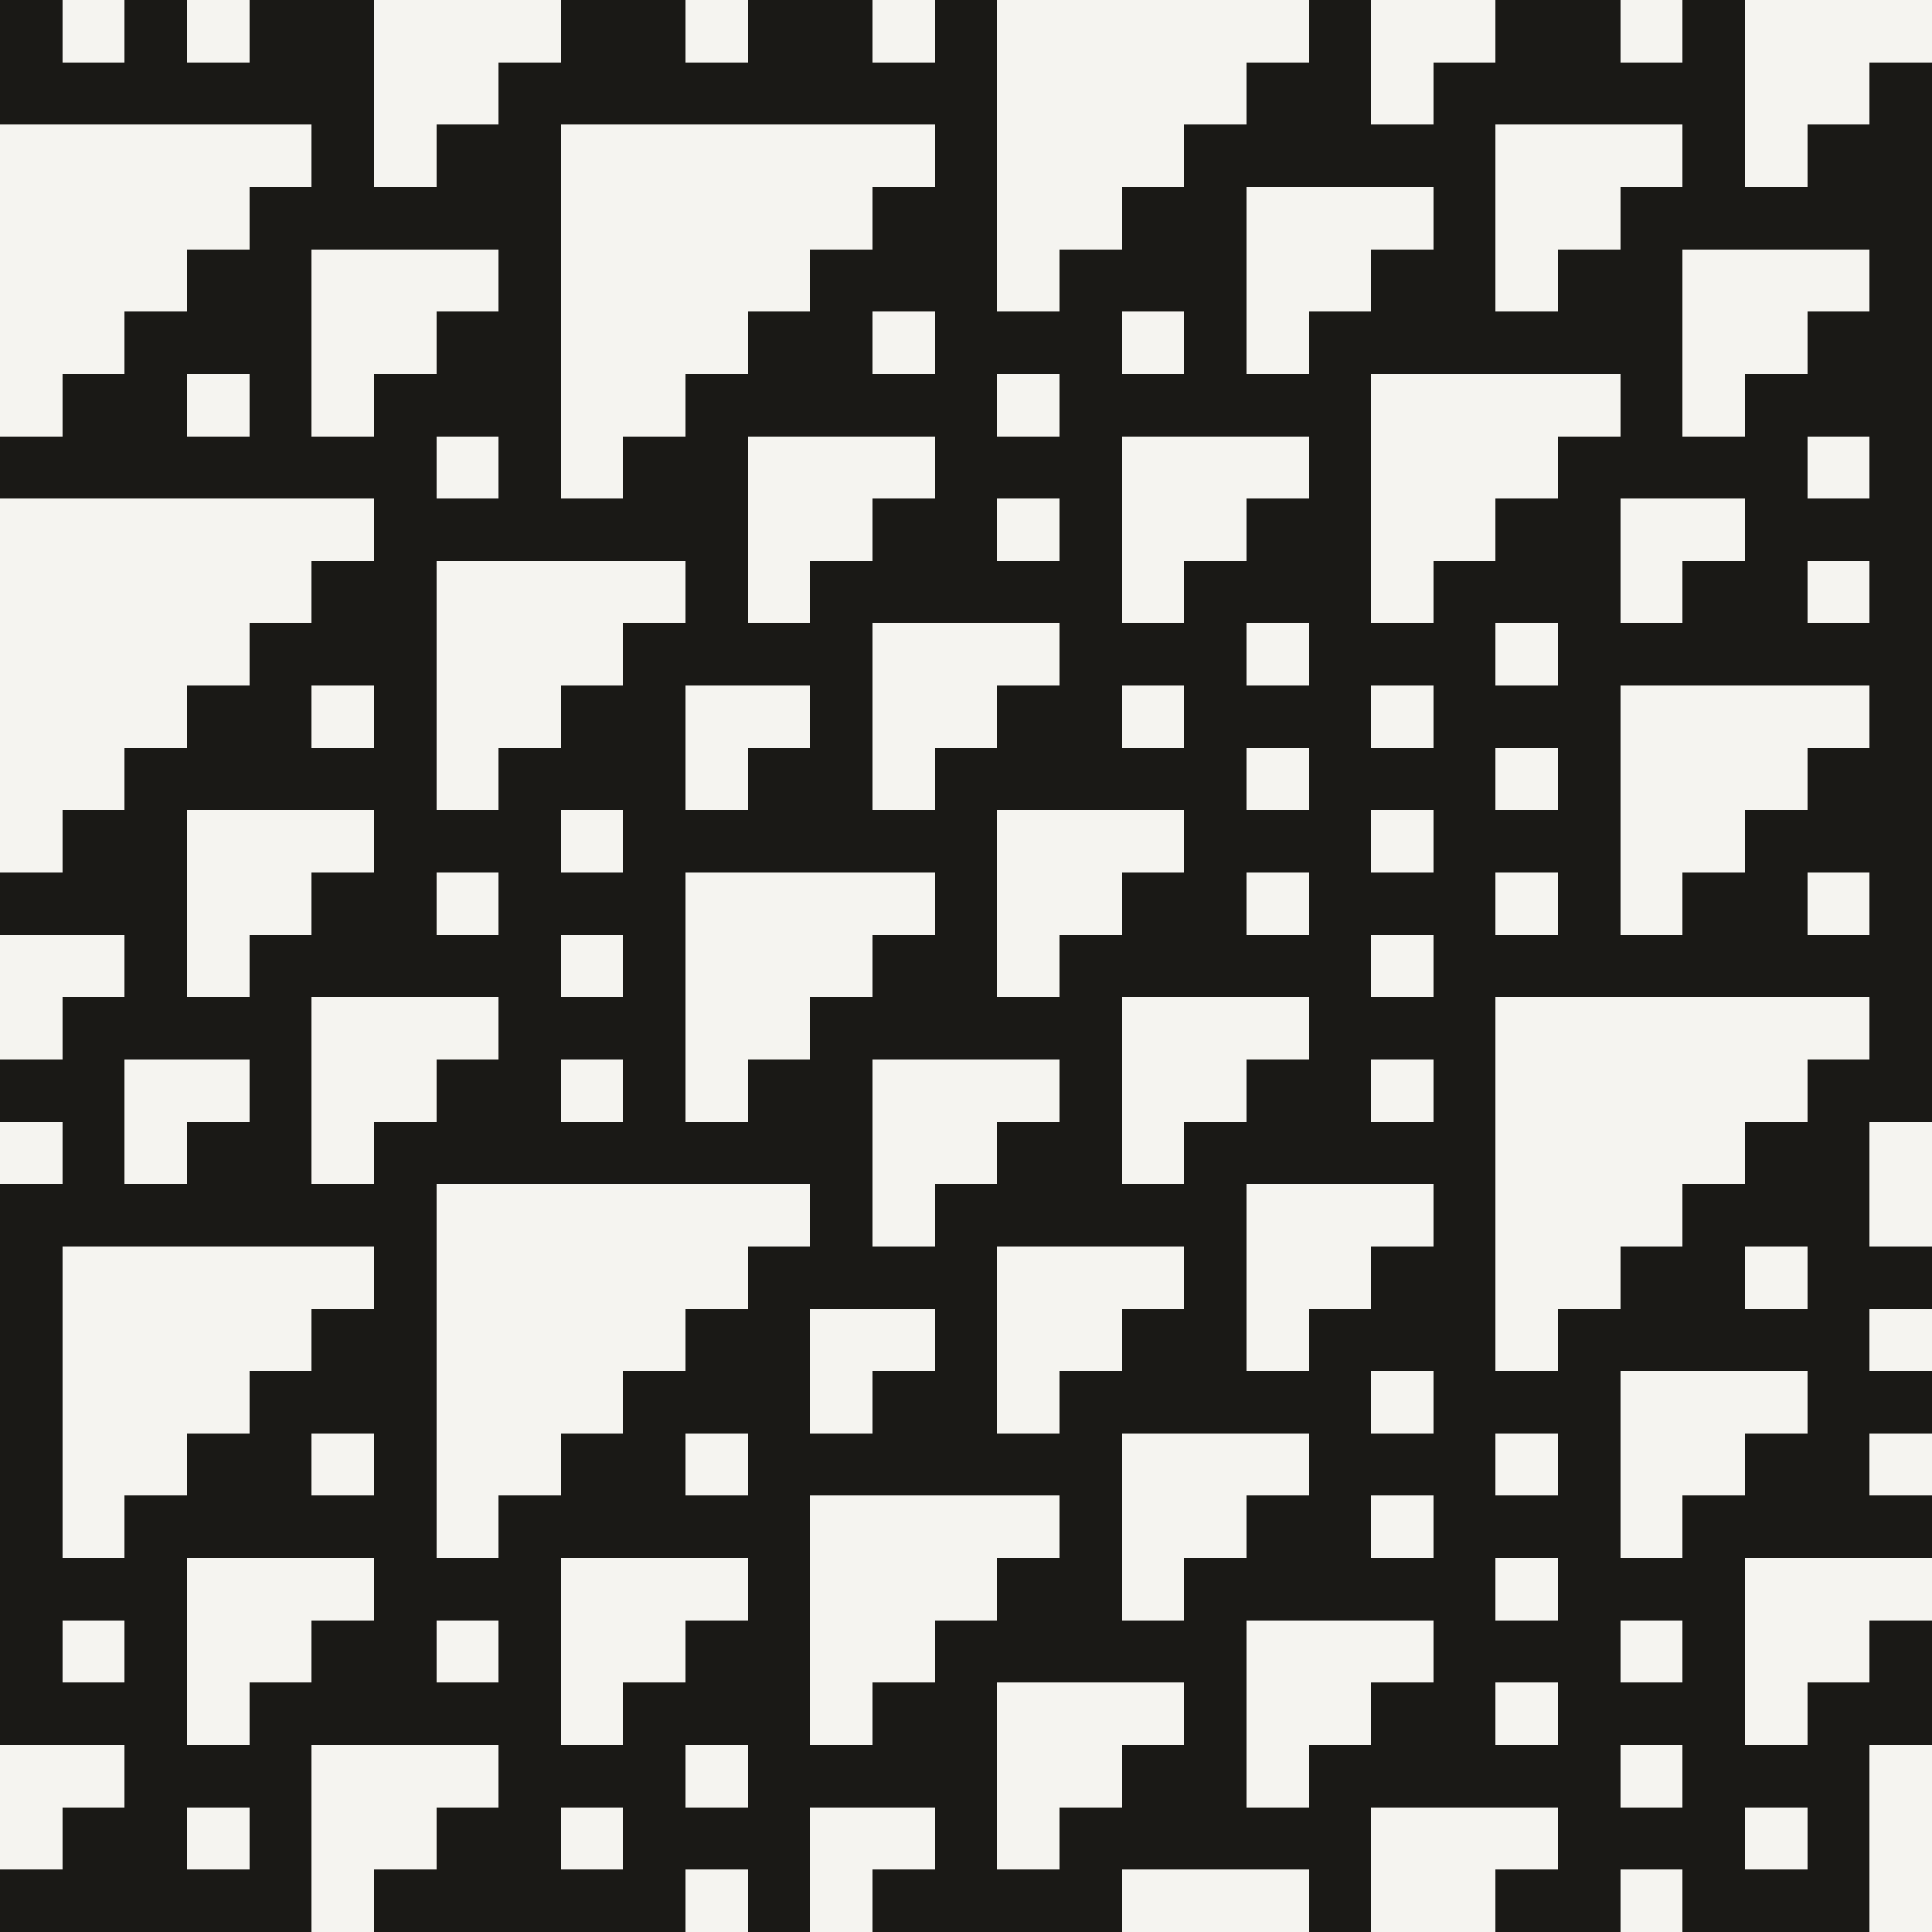
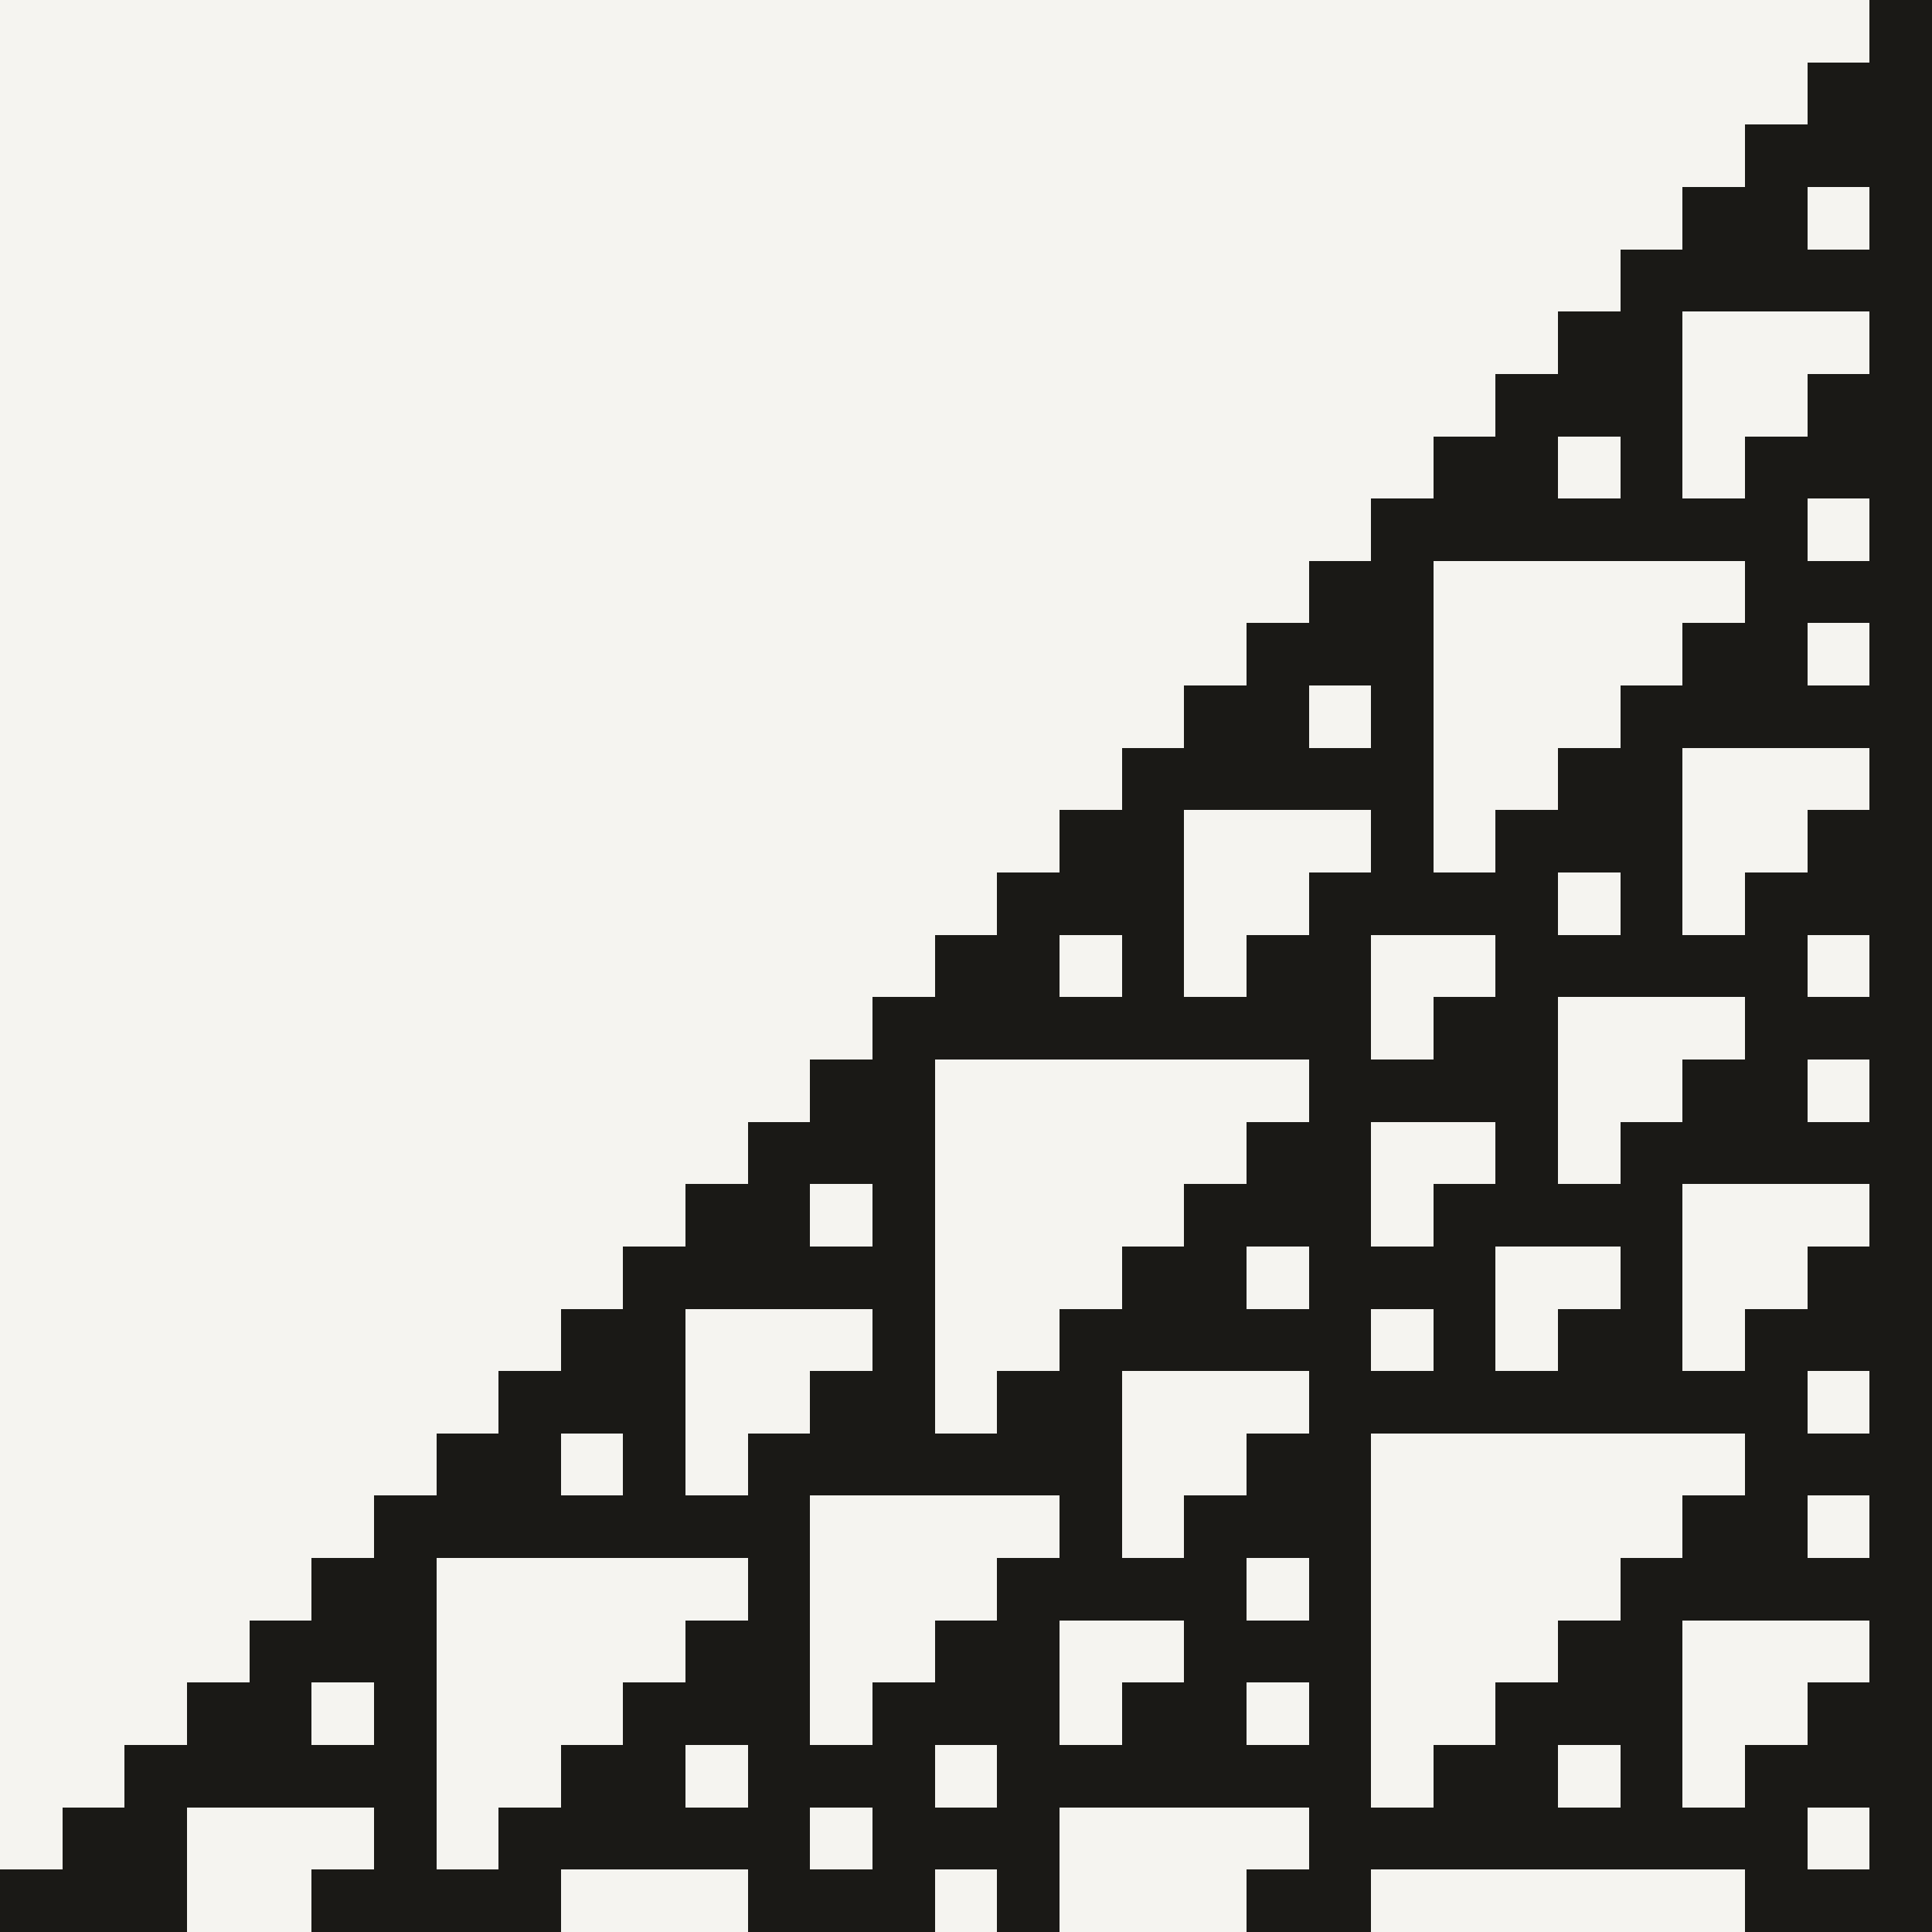
<svg xmlns="http://www.w3.org/2000/svg" viewBox="0 0 100 100" shape-rendering="crispEdges">
  <style>
    .bg   { fill: #f5f4f0; }
    .cell { fill: #1a1916; }
    @media (prefers-color-scheme: dark) {
      .bg   { fill: #111110; }
      .cell { fill: #e8e6e0; }
    }
  </style>
  <rect class="bg" width="100" height="100" />
  <g class="cell">
-     <rect x="0" y="0" width="3.226" height="3.226" />
-     <rect x="6.452" y="0" width="3.226" height="3.226" />
-     <rect x="12.903" y="0" width="3.226" height="3.226" />
-     <rect x="16.129" y="0" width="3.226" height="3.226" />
-     <rect x="29.032" y="0" width="3.226" height="3.226" />
-     <rect x="32.258" y="0" width="3.226" height="3.226" />
-     <rect x="38.71" y="0" width="3.226" height="3.226" />
-     <rect x="41.935" y="0" width="3.226" height="3.226" />
-     <rect x="48.387" y="0" width="3.226" height="3.226" />
-     <rect x="67.742" y="0" width="3.226" height="3.226" />
-     <rect x="77.419" y="0" width="3.226" height="3.226" />
-     <rect x="80.645" y="0" width="3.226" height="3.226" />
-     <rect x="87.097" y="0" width="3.226" height="3.226" />
-     <rect x="0" y="3.226" width="3.226" height="3.226" />
-     <rect x="3.226" y="3.226" width="3.226" height="3.226" />
-     <rect x="6.452" y="3.226" width="3.226" height="3.226" />
-     <rect x="9.677" y="3.226" width="3.226" height="3.226" />
-     <rect x="12.903" y="3.226" width="3.226" height="3.226" />
-     <rect x="16.129" y="3.226" width="3.226" height="3.226" />
-     <rect x="25.806" y="3.226" width="3.226" height="3.226" />
-     <rect x="29.032" y="3.226" width="3.226" height="3.226" />
-     <rect x="32.258" y="3.226" width="3.226" height="3.226" />
-     <rect x="35.484" y="3.226" width="3.226" height="3.226" />
-     <rect x="38.71" y="3.226" width="3.226" height="3.226" />
-     <rect x="41.935" y="3.226" width="3.226" height="3.226" />
-     <rect x="45.161" y="3.226" width="3.226" height="3.226" />
-     <rect x="48.387" y="3.226" width="3.226" height="3.226" />
-     <rect x="64.516" y="3.226" width="3.226" height="3.226" />
-     <rect x="67.742" y="3.226" width="3.226" height="3.226" />
-     <rect x="74.194" y="3.226" width="3.226" height="3.226" />
-     <rect x="77.419" y="3.226" width="3.226" height="3.226" />
-     <rect x="80.645" y="3.226" width="3.226" height="3.226" />
-     <rect x="83.871" y="3.226" width="3.226" height="3.226" />
-     <rect x="87.097" y="3.226" width="3.226" height="3.226" />
+     <rect x="96.774" y="0" width="3.226" height="3.226" />
+     <rect x="93.548" y="3.226" width="3.226" height="3.226" />
    <rect x="96.774" y="3.226" width="3.226" height="3.226" />
-     <rect x="16.129" y="6.452" width="3.226" height="3.226" />
-     <rect x="22.581" y="6.452" width="3.226" height="3.226" />
-     <rect x="25.806" y="6.452" width="3.226" height="3.226" />
-     <rect x="48.387" y="6.452" width="3.226" height="3.226" />
-     <rect x="61.29" y="6.452" width="3.226" height="3.226" />
-     <rect x="64.516" y="6.452" width="3.226" height="3.226" />
-     <rect x="67.742" y="6.452" width="3.226" height="3.226" />
-     <rect x="70.968" y="6.452" width="3.226" height="3.226" />
-     <rect x="74.194" y="6.452" width="3.226" height="3.226" />
-     <rect x="87.097" y="6.452" width="3.226" height="3.226" />
+     <rect x="90.323" y="6.452" width="3.226" height="3.226" />
    <rect x="93.548" y="6.452" width="3.226" height="3.226" />
    <rect x="96.774" y="6.452" width="3.226" height="3.226" />
-     <rect x="12.903" y="9.677" width="3.226" height="3.226" />
-     <rect x="16.129" y="9.677" width="3.226" height="3.226" />
-     <rect x="19.355" y="9.677" width="3.226" height="3.226" />
-     <rect x="22.581" y="9.677" width="3.226" height="3.226" />
-     <rect x="25.806" y="9.677" width="3.226" height="3.226" />
-     <rect x="45.161" y="9.677" width="3.226" height="3.226" />
-     <rect x="48.387" y="9.677" width="3.226" height="3.226" />
-     <rect x="58.065" y="9.677" width="3.226" height="3.226" />
-     <rect x="61.29" y="9.677" width="3.226" height="3.226" />
-     <rect x="74.194" y="9.677" width="3.226" height="3.226" />
-     <rect x="83.871" y="9.677" width="3.226" height="3.226" />
    <rect x="87.097" y="9.677" width="3.226" height="3.226" />
    <rect x="90.323" y="9.677" width="3.226" height="3.226" />
-     <rect x="93.548" y="9.677" width="3.226" height="3.226" />
    <rect x="96.774" y="9.677" width="3.226" height="3.226" />
-     <rect x="9.677" y="12.903" width="3.226" height="3.226" />
-     <rect x="12.903" y="12.903" width="3.226" height="3.226" />
-     <rect x="25.806" y="12.903" width="3.226" height="3.226" />
-     <rect x="41.935" y="12.903" width="3.226" height="3.226" />
-     <rect x="45.161" y="12.903" width="3.226" height="3.226" />
-     <rect x="48.387" y="12.903" width="3.226" height="3.226" />
-     <rect x="54.839" y="12.903" width="3.226" height="3.226" />
-     <rect x="58.065" y="12.903" width="3.226" height="3.226" />
-     <rect x="61.29" y="12.903" width="3.226" height="3.226" />
-     <rect x="70.968" y="12.903" width="3.226" height="3.226" />
-     <rect x="74.194" y="12.903" width="3.226" height="3.226" />
-     <rect x="80.645" y="12.903" width="3.226" height="3.226" />
    <rect x="83.871" y="12.903" width="3.226" height="3.226" />
+     <rect x="87.097" y="12.903" width="3.226" height="3.226" />
+     <rect x="90.323" y="12.903" width="3.226" height="3.226" />
+     <rect x="93.548" y="12.903" width="3.226" height="3.226" />
    <rect x="96.774" y="12.903" width="3.226" height="3.226" />
-     <rect x="6.452" y="16.129" width="3.226" height="3.226" />
-     <rect x="9.677" y="16.129" width="3.226" height="3.226" />
-     <rect x="12.903" y="16.129" width="3.226" height="3.226" />
-     <rect x="22.581" y="16.129" width="3.226" height="3.226" />
-     <rect x="25.806" y="16.129" width="3.226" height="3.226" />
-     <rect x="38.71" y="16.129" width="3.226" height="3.226" />
-     <rect x="41.935" y="16.129" width="3.226" height="3.226" />
-     <rect x="48.387" y="16.129" width="3.226" height="3.226" />
-     <rect x="51.613" y="16.129" width="3.226" height="3.226" />
-     <rect x="54.839" y="16.129" width="3.226" height="3.226" />
-     <rect x="61.29" y="16.129" width="3.226" height="3.226" />
-     <rect x="67.742" y="16.129" width="3.226" height="3.226" />
-     <rect x="70.968" y="16.129" width="3.226" height="3.226" />
-     <rect x="74.194" y="16.129" width="3.226" height="3.226" />
-     <rect x="77.419" y="16.129" width="3.226" height="3.226" />
    <rect x="80.645" y="16.129" width="3.226" height="3.226" />
    <rect x="83.871" y="16.129" width="3.226" height="3.226" />
-     <rect x="93.548" y="16.129" width="3.226" height="3.226" />
    <rect x="96.774" y="16.129" width="3.226" height="3.226" />
-     <rect x="3.226" y="19.355" width="3.226" height="3.226" />
-     <rect x="6.452" y="19.355" width="3.226" height="3.226" />
-     <rect x="12.903" y="19.355" width="3.226" height="3.226" />
-     <rect x="19.355" y="19.355" width="3.226" height="3.226" />
-     <rect x="22.581" y="19.355" width="3.226" height="3.226" />
-     <rect x="25.806" y="19.355" width="3.226" height="3.226" />
-     <rect x="35.484" y="19.355" width="3.226" height="3.226" />
-     <rect x="38.71" y="19.355" width="3.226" height="3.226" />
-     <rect x="41.935" y="19.355" width="3.226" height="3.226" />
-     <rect x="45.161" y="19.355" width="3.226" height="3.226" />
-     <rect x="48.387" y="19.355" width="3.226" height="3.226" />
-     <rect x="54.839" y="19.355" width="3.226" height="3.226" />
-     <rect x="58.065" y="19.355" width="3.226" height="3.226" />
-     <rect x="61.29" y="19.355" width="3.226" height="3.226" />
-     <rect x="64.516" y="19.355" width="3.226" height="3.226" />
-     <rect x="67.742" y="19.355" width="3.226" height="3.226" />
+     <rect x="77.419" y="19.355" width="3.226" height="3.226" />
+     <rect x="80.645" y="19.355" width="3.226" height="3.226" />
    <rect x="83.871" y="19.355" width="3.226" height="3.226" />
-     <rect x="90.323" y="19.355" width="3.226" height="3.226" />
    <rect x="93.548" y="19.355" width="3.226" height="3.226" />
    <rect x="96.774" y="19.355" width="3.226" height="3.226" />
-     <rect x="0" y="22.581" width="3.226" height="3.226" />
-     <rect x="3.226" y="22.581" width="3.226" height="3.226" />
-     <rect x="6.452" y="22.581" width="3.226" height="3.226" />
-     <rect x="9.677" y="22.581" width="3.226" height="3.226" />
-     <rect x="12.903" y="22.581" width="3.226" height="3.226" />
-     <rect x="16.129" y="22.581" width="3.226" height="3.226" />
-     <rect x="19.355" y="22.581" width="3.226" height="3.226" />
-     <rect x="25.806" y="22.581" width="3.226" height="3.226" />
-     <rect x="32.258" y="22.581" width="3.226" height="3.226" />
-     <rect x="35.484" y="22.581" width="3.226" height="3.226" />
-     <rect x="48.387" y="22.581" width="3.226" height="3.226" />
-     <rect x="51.613" y="22.581" width="3.226" height="3.226" />
-     <rect x="54.839" y="22.581" width="3.226" height="3.226" />
-     <rect x="67.742" y="22.581" width="3.226" height="3.226" />
-     <rect x="80.645" y="22.581" width="3.226" height="3.226" />
+     <rect x="74.194" y="22.581" width="3.226" height="3.226" />
+     <rect x="77.419" y="22.581" width="3.226" height="3.226" />
    <rect x="83.871" y="22.581" width="3.226" height="3.226" />
-     <rect x="87.097" y="22.581" width="3.226" height="3.226" />
    <rect x="90.323" y="22.581" width="3.226" height="3.226" />
+     <rect x="93.548" y="22.581" width="3.226" height="3.226" />
    <rect x="96.774" y="22.581" width="3.226" height="3.226" />
-     <rect x="19.355" y="25.806" width="3.226" height="3.226" />
-     <rect x="22.581" y="25.806" width="3.226" height="3.226" />
-     <rect x="25.806" y="25.806" width="3.226" height="3.226" />
-     <rect x="29.032" y="25.806" width="3.226" height="3.226" />
-     <rect x="32.258" y="25.806" width="3.226" height="3.226" />
-     <rect x="35.484" y="25.806" width="3.226" height="3.226" />
-     <rect x="45.161" y="25.806" width="3.226" height="3.226" />
-     <rect x="48.387" y="25.806" width="3.226" height="3.226" />
-     <rect x="54.839" y="25.806" width="3.226" height="3.226" />
-     <rect x="64.516" y="25.806" width="3.226" height="3.226" />
-     <rect x="67.742" y="25.806" width="3.226" height="3.226" />
+     <rect x="70.968" y="25.806" width="3.226" height="3.226" />
+     <rect x="74.194" y="25.806" width="3.226" height="3.226" />
    <rect x="77.419" y="25.806" width="3.226" height="3.226" />
    <rect x="80.645" y="25.806" width="3.226" height="3.226" />
+     <rect x="83.871" y="25.806" width="3.226" height="3.226" />
+     <rect x="87.097" y="25.806" width="3.226" height="3.226" />
    <rect x="90.323" y="25.806" width="3.226" height="3.226" />
-     <rect x="93.548" y="25.806" width="3.226" height="3.226" />
    <rect x="96.774" y="25.806" width="3.226" height="3.226" />
-     <rect x="16.129" y="29.032" width="3.226" height="3.226" />
-     <rect x="19.355" y="29.032" width="3.226" height="3.226" />
-     <rect x="35.484" y="29.032" width="3.226" height="3.226" />
-     <rect x="41.935" y="29.032" width="3.226" height="3.226" />
-     <rect x="45.161" y="29.032" width="3.226" height="3.226" />
-     <rect x="48.387" y="29.032" width="3.226" height="3.226" />
-     <rect x="51.613" y="29.032" width="3.226" height="3.226" />
-     <rect x="54.839" y="29.032" width="3.226" height="3.226" />
-     <rect x="61.29" y="29.032" width="3.226" height="3.226" />
-     <rect x="64.516" y="29.032" width="3.226" height="3.226" />
    <rect x="67.742" y="29.032" width="3.226" height="3.226" />
-     <rect x="74.194" y="29.032" width="3.226" height="3.226" />
-     <rect x="77.419" y="29.032" width="3.226" height="3.226" />
-     <rect x="80.645" y="29.032" width="3.226" height="3.226" />
-     <rect x="87.097" y="29.032" width="3.226" height="3.226" />
+     <rect x="70.968" y="29.032" width="3.226" height="3.226" />
    <rect x="90.323" y="29.032" width="3.226" height="3.226" />
+     <rect x="93.548" y="29.032" width="3.226" height="3.226" />
    <rect x="96.774" y="29.032" width="3.226" height="3.226" />
-     <rect x="12.903" y="32.258" width="3.226" height="3.226" />
-     <rect x="16.129" y="32.258" width="3.226" height="3.226" />
-     <rect x="19.355" y="32.258" width="3.226" height="3.226" />
-     <rect x="32.258" y="32.258" width="3.226" height="3.226" />
-     <rect x="35.484" y="32.258" width="3.226" height="3.226" />
-     <rect x="38.71" y="32.258" width="3.226" height="3.226" />
-     <rect x="41.935" y="32.258" width="3.226" height="3.226" />
-     <rect x="54.839" y="32.258" width="3.226" height="3.226" />
-     <rect x="58.065" y="32.258" width="3.226" height="3.226" />
-     <rect x="61.29" y="32.258" width="3.226" height="3.226" />
+     <rect x="64.516" y="32.258" width="3.226" height="3.226" />
    <rect x="67.742" y="32.258" width="3.226" height="3.226" />
    <rect x="70.968" y="32.258" width="3.226" height="3.226" />
-     <rect x="74.194" y="32.258" width="3.226" height="3.226" />
-     <rect x="80.645" y="32.258" width="3.226" height="3.226" />
-     <rect x="83.871" y="32.258" width="3.226" height="3.226" />
    <rect x="87.097" y="32.258" width="3.226" height="3.226" />
    <rect x="90.323" y="32.258" width="3.226" height="3.226" />
-     <rect x="93.548" y="32.258" width="3.226" height="3.226" />
    <rect x="96.774" y="32.258" width="3.226" height="3.226" />
-     <rect x="9.677" y="35.484" width="3.226" height="3.226" />
-     <rect x="12.903" y="35.484" width="3.226" height="3.226" />
-     <rect x="19.355" y="35.484" width="3.226" height="3.226" />
-     <rect x="29.032" y="35.484" width="3.226" height="3.226" />
-     <rect x="32.258" y="35.484" width="3.226" height="3.226" />
-     <rect x="41.935" y="35.484" width="3.226" height="3.226" />
-     <rect x="51.613" y="35.484" width="3.226" height="3.226" />
-     <rect x="54.839" y="35.484" width="3.226" height="3.226" />
    <rect x="61.29" y="35.484" width="3.226" height="3.226" />
    <rect x="64.516" y="35.484" width="3.226" height="3.226" />
-     <rect x="67.742" y="35.484" width="3.226" height="3.226" />
-     <rect x="74.194" y="35.484" width="3.226" height="3.226" />
-     <rect x="77.419" y="35.484" width="3.226" height="3.226" />
-     <rect x="80.645" y="35.484" width="3.226" height="3.226" />
+     <rect x="70.968" y="35.484" width="3.226" height="3.226" />
+     <rect x="83.871" y="35.484" width="3.226" height="3.226" />
+     <rect x="87.097" y="35.484" width="3.226" height="3.226" />
+     <rect x="90.323" y="35.484" width="3.226" height="3.226" />
+     <rect x="93.548" y="35.484" width="3.226" height="3.226" />
    <rect x="96.774" y="35.484" width="3.226" height="3.226" />
-     <rect x="6.452" y="38.71" width="3.226" height="3.226" />
-     <rect x="9.677" y="38.71" width="3.226" height="3.226" />
-     <rect x="12.903" y="38.71" width="3.226" height="3.226" />
-     <rect x="16.129" y="38.71" width="3.226" height="3.226" />
-     <rect x="19.355" y="38.71" width="3.226" height="3.226" />
-     <rect x="25.806" y="38.71" width="3.226" height="3.226" />
-     <rect x="29.032" y="38.71" width="3.226" height="3.226" />
-     <rect x="32.258" y="38.71" width="3.226" height="3.226" />
-     <rect x="38.71" y="38.71" width="3.226" height="3.226" />
-     <rect x="41.935" y="38.71" width="3.226" height="3.226" />
-     <rect x="48.387" y="38.71" width="3.226" height="3.226" />
-     <rect x="51.613" y="38.71" width="3.226" height="3.226" />
-     <rect x="54.839" y="38.71" width="3.226" height="3.226" />
    <rect x="58.065" y="38.71" width="3.226" height="3.226" />
    <rect x="61.29" y="38.71" width="3.226" height="3.226" />
+     <rect x="64.516" y="38.71" width="3.226" height="3.226" />
    <rect x="67.742" y="38.71" width="3.226" height="3.226" />
    <rect x="70.968" y="38.71" width="3.226" height="3.226" />
-     <rect x="74.194" y="38.71" width="3.226" height="3.226" />
    <rect x="80.645" y="38.71" width="3.226" height="3.226" />
-     <rect x="93.548" y="38.71" width="3.226" height="3.226" />
+     <rect x="83.871" y="38.71" width="3.226" height="3.226" />
    <rect x="96.774" y="38.71" width="3.226" height="3.226" />
-     <rect x="3.226" y="41.935" width="3.226" height="3.226" />
-     <rect x="6.452" y="41.935" width="3.226" height="3.226" />
-     <rect x="19.355" y="41.935" width="3.226" height="3.226" />
-     <rect x="22.581" y="41.935" width="3.226" height="3.226" />
-     <rect x="25.806" y="41.935" width="3.226" height="3.226" />
-     <rect x="32.258" y="41.935" width="3.226" height="3.226" />
-     <rect x="35.484" y="41.935" width="3.226" height="3.226" />
-     <rect x="38.71" y="41.935" width="3.226" height="3.226" />
-     <rect x="41.935" y="41.935" width="3.226" height="3.226" />
-     <rect x="45.161" y="41.935" width="3.226" height="3.226" />
-     <rect x="48.387" y="41.935" width="3.226" height="3.226" />
-     <rect x="61.29" y="41.935" width="3.226" height="3.226" />
-     <rect x="64.516" y="41.935" width="3.226" height="3.226" />
-     <rect x="67.742" y="41.935" width="3.226" height="3.226" />
-     <rect x="74.194" y="41.935" width="3.226" height="3.226" />
+     <rect x="54.839" y="41.935" width="3.226" height="3.226" />
+     <rect x="58.065" y="41.935" width="3.226" height="3.226" />
+     <rect x="70.968" y="41.935" width="3.226" height="3.226" />
    <rect x="77.419" y="41.935" width="3.226" height="3.226" />
    <rect x="80.645" y="41.935" width="3.226" height="3.226" />
-     <rect x="90.323" y="41.935" width="3.226" height="3.226" />
+     <rect x="83.871" y="41.935" width="3.226" height="3.226" />
    <rect x="93.548" y="41.935" width="3.226" height="3.226" />
    <rect x="96.774" y="41.935" width="3.226" height="3.226" />
-     <rect x="0" y="45.161" width="3.226" height="3.226" />
-     <rect x="3.226" y="45.161" width="3.226" height="3.226" />
-     <rect x="6.452" y="45.161" width="3.226" height="3.226" />
-     <rect x="16.129" y="45.161" width="3.226" height="3.226" />
-     <rect x="19.355" y="45.161" width="3.226" height="3.226" />
-     <rect x="25.806" y="45.161" width="3.226" height="3.226" />
-     <rect x="29.032" y="45.161" width="3.226" height="3.226" />
-     <rect x="32.258" y="45.161" width="3.226" height="3.226" />
-     <rect x="48.387" y="45.161" width="3.226" height="3.226" />
+     <rect x="51.613" y="45.161" width="3.226" height="3.226" />
+     <rect x="54.839" y="45.161" width="3.226" height="3.226" />
    <rect x="58.065" y="45.161" width="3.226" height="3.226" />
-     <rect x="61.29" y="45.161" width="3.226" height="3.226" />
    <rect x="67.742" y="45.161" width="3.226" height="3.226" />
    <rect x="70.968" y="45.161" width="3.226" height="3.226" />
    <rect x="74.194" y="45.161" width="3.226" height="3.226" />
-     <rect x="80.645" y="45.161" width="3.226" height="3.226" />
-     <rect x="87.097" y="45.161" width="3.226" height="3.226" />
+     <rect x="77.419" y="45.161" width="3.226" height="3.226" />
+     <rect x="83.871" y="45.161" width="3.226" height="3.226" />
    <rect x="90.323" y="45.161" width="3.226" height="3.226" />
+     <rect x="93.548" y="45.161" width="3.226" height="3.226" />
    <rect x="96.774" y="45.161" width="3.226" height="3.226" />
-     <rect x="6.452" y="48.387" width="3.226" height="3.226" />
-     <rect x="12.903" y="48.387" width="3.226" height="3.226" />
-     <rect x="16.129" y="48.387" width="3.226" height="3.226" />
-     <rect x="19.355" y="48.387" width="3.226" height="3.226" />
-     <rect x="22.581" y="48.387" width="3.226" height="3.226" />
-     <rect x="25.806" y="48.387" width="3.226" height="3.226" />
-     <rect x="32.258" y="48.387" width="3.226" height="3.226" />
-     <rect x="45.161" y="48.387" width="3.226" height="3.226" />
    <rect x="48.387" y="48.387" width="3.226" height="3.226" />
-     <rect x="54.839" y="48.387" width="3.226" height="3.226" />
+     <rect x="51.613" y="48.387" width="3.226" height="3.226" />
    <rect x="58.065" y="48.387" width="3.226" height="3.226" />
-     <rect x="61.29" y="48.387" width="3.226" height="3.226" />
    <rect x="64.516" y="48.387" width="3.226" height="3.226" />
    <rect x="67.742" y="48.387" width="3.226" height="3.226" />
-     <rect x="74.194" y="48.387" width="3.226" height="3.226" />
    <rect x="77.419" y="48.387" width="3.226" height="3.226" />
    <rect x="80.645" y="48.387" width="3.226" height="3.226" />
    <rect x="83.871" y="48.387" width="3.226" height="3.226" />
    <rect x="87.097" y="48.387" width="3.226" height="3.226" />
    <rect x="90.323" y="48.387" width="3.226" height="3.226" />
-     <rect x="93.548" y="48.387" width="3.226" height="3.226" />
    <rect x="96.774" y="48.387" width="3.226" height="3.226" />
-     <rect x="3.226" y="51.613" width="3.226" height="3.226" />
-     <rect x="6.452" y="51.613" width="3.226" height="3.226" />
-     <rect x="9.677" y="51.613" width="3.226" height="3.226" />
-     <rect x="12.903" y="51.613" width="3.226" height="3.226" />
-     <rect x="25.806" y="51.613" width="3.226" height="3.226" />
-     <rect x="29.032" y="51.613" width="3.226" height="3.226" />
-     <rect x="32.258" y="51.613" width="3.226" height="3.226" />
-     <rect x="41.935" y="51.613" width="3.226" height="3.226" />
    <rect x="45.161" y="51.613" width="3.226" height="3.226" />
    <rect x="48.387" y="51.613" width="3.226" height="3.226" />
    <rect x="51.613" y="51.613" width="3.226" height="3.226" />
    <rect x="54.839" y="51.613" width="3.226" height="3.226" />
+     <rect x="58.065" y="51.613" width="3.226" height="3.226" />
+     <rect x="61.29" y="51.613" width="3.226" height="3.226" />
+     <rect x="64.516" y="51.613" width="3.226" height="3.226" />
    <rect x="67.742" y="51.613" width="3.226" height="3.226" />
-     <rect x="70.968" y="51.613" width="3.226" height="3.226" />
    <rect x="74.194" y="51.613" width="3.226" height="3.226" />
+     <rect x="77.419" y="51.613" width="3.226" height="3.226" />
+     <rect x="90.323" y="51.613" width="3.226" height="3.226" />
+     <rect x="93.548" y="51.613" width="3.226" height="3.226" />
    <rect x="96.774" y="51.613" width="3.226" height="3.226" />
-     <rect x="0" y="54.839" width="3.226" height="3.226" />
-     <rect x="3.226" y="54.839" width="3.226" height="3.226" />
-     <rect x="12.903" y="54.839" width="3.226" height="3.226" />
-     <rect x="22.581" y="54.839" width="3.226" height="3.226" />
-     <rect x="25.806" y="54.839" width="3.226" height="3.226" />
-     <rect x="32.258" y="54.839" width="3.226" height="3.226" />
-     <rect x="38.71" y="54.839" width="3.226" height="3.226" />
    <rect x="41.935" y="54.839" width="3.226" height="3.226" />
-     <rect x="54.839" y="54.839" width="3.226" height="3.226" />
-     <rect x="64.516" y="54.839" width="3.226" height="3.226" />
+     <rect x="45.161" y="54.839" width="3.226" height="3.226" />
    <rect x="67.742" y="54.839" width="3.226" height="3.226" />
+     <rect x="70.968" y="54.839" width="3.226" height="3.226" />
    <rect x="74.194" y="54.839" width="3.226" height="3.226" />
-     <rect x="93.548" y="54.839" width="3.226" height="3.226" />
+     <rect x="77.419" y="54.839" width="3.226" height="3.226" />
+     <rect x="87.097" y="54.839" width="3.226" height="3.226" />
+     <rect x="90.323" y="54.839" width="3.226" height="3.226" />
    <rect x="96.774" y="54.839" width="3.226" height="3.226" />
-     <rect x="3.226" y="58.065" width="3.226" height="3.226" />
-     <rect x="9.677" y="58.065" width="3.226" height="3.226" />
-     <rect x="12.903" y="58.065" width="3.226" height="3.226" />
-     <rect x="19.355" y="58.065" width="3.226" height="3.226" />
-     <rect x="22.581" y="58.065" width="3.226" height="3.226" />
-     <rect x="25.806" y="58.065" width="3.226" height="3.226" />
-     <rect x="29.032" y="58.065" width="3.226" height="3.226" />
-     <rect x="32.258" y="58.065" width="3.226" height="3.226" />
-     <rect x="35.484" y="58.065" width="3.226" height="3.226" />
    <rect x="38.71" y="58.065" width="3.226" height="3.226" />
    <rect x="41.935" y="58.065" width="3.226" height="3.226" />
-     <rect x="51.613" y="58.065" width="3.226" height="3.226" />
-     <rect x="54.839" y="58.065" width="3.226" height="3.226" />
-     <rect x="61.29" y="58.065" width="3.226" height="3.226" />
+     <rect x="45.161" y="58.065" width="3.226" height="3.226" />
    <rect x="64.516" y="58.065" width="3.226" height="3.226" />
    <rect x="67.742" y="58.065" width="3.226" height="3.226" />
-     <rect x="70.968" y="58.065" width="3.226" height="3.226" />
-     <rect x="74.194" y="58.065" width="3.226" height="3.226" />
+     <rect x="77.419" y="58.065" width="3.226" height="3.226" />
+     <rect x="83.871" y="58.065" width="3.226" height="3.226" />
+     <rect x="87.097" y="58.065" width="3.226" height="3.226" />
    <rect x="90.323" y="58.065" width="3.226" height="3.226" />
    <rect x="93.548" y="58.065" width="3.226" height="3.226" />
-     <rect x="0" y="61.29" width="3.226" height="3.226" />
-     <rect x="3.226" y="61.29" width="3.226" height="3.226" />
-     <rect x="6.452" y="61.29" width="3.226" height="3.226" />
-     <rect x="9.677" y="61.29" width="3.226" height="3.226" />
-     <rect x="12.903" y="61.29" width="3.226" height="3.226" />
-     <rect x="16.129" y="61.29" width="3.226" height="3.226" />
-     <rect x="19.355" y="61.29" width="3.226" height="3.226" />
-     <rect x="41.935" y="61.29" width="3.226" height="3.226" />
-     <rect x="48.387" y="61.29" width="3.226" height="3.226" />
-     <rect x="51.613" y="61.29" width="3.226" height="3.226" />
-     <rect x="54.839" y="61.29" width="3.226" height="3.226" />
-     <rect x="58.065" y="61.29" width="3.226" height="3.226" />
+     <rect x="96.774" y="58.065" width="3.226" height="3.226" />
+     <rect x="35.484" y="61.29" width="3.226" height="3.226" />
+     <rect x="38.71" y="61.29" width="3.226" height="3.226" />
+     <rect x="45.161" y="61.29" width="3.226" height="3.226" />
    <rect x="61.29" y="61.29" width="3.226" height="3.226" />
+     <rect x="64.516" y="61.29" width="3.226" height="3.226" />
+     <rect x="67.742" y="61.29" width="3.226" height="3.226" />
    <rect x="74.194" y="61.29" width="3.226" height="3.226" />
-     <rect x="87.097" y="61.29" width="3.226" height="3.226" />
-     <rect x="90.323" y="61.29" width="3.226" height="3.226" />
-     <rect x="93.548" y="61.29" width="3.226" height="3.226" />
-     <rect x="0" y="64.516" width="3.226" height="3.226" />
-     <rect x="19.355" y="64.516" width="3.226" height="3.226" />
+     <rect x="77.419" y="61.29" width="3.226" height="3.226" />
+     <rect x="80.645" y="61.29" width="3.226" height="3.226" />
+     <rect x="83.871" y="61.29" width="3.226" height="3.226" />
+     <rect x="96.774" y="61.29" width="3.226" height="3.226" />
+     <rect x="32.258" y="64.516" width="3.226" height="3.226" />
+     <rect x="35.484" y="64.516" width="3.226" height="3.226" />
    <rect x="38.71" y="64.516" width="3.226" height="3.226" />
    <rect x="41.935" y="64.516" width="3.226" height="3.226" />
    <rect x="45.161" y="64.516" width="3.226" height="3.226" />
-     <rect x="48.387" y="64.516" width="3.226" height="3.226" />
+     <rect x="58.065" y="64.516" width="3.226" height="3.226" />
    <rect x="61.29" y="64.516" width="3.226" height="3.226" />
+     <rect x="67.742" y="64.516" width="3.226" height="3.226" />
    <rect x="70.968" y="64.516" width="3.226" height="3.226" />
    <rect x="74.194" y="64.516" width="3.226" height="3.226" />
    <rect x="83.871" y="64.516" width="3.226" height="3.226" />
-     <rect x="87.097" y="64.516" width="3.226" height="3.226" />
    <rect x="93.548" y="64.516" width="3.226" height="3.226" />
    <rect x="96.774" y="64.516" width="3.226" height="3.226" />
-     <rect x="0" y="67.742" width="3.226" height="3.226" />
-     <rect x="16.129" y="67.742" width="3.226" height="3.226" />
-     <rect x="19.355" y="67.742" width="3.226" height="3.226" />
-     <rect x="35.484" y="67.742" width="3.226" height="3.226" />
-     <rect x="38.71" y="67.742" width="3.226" height="3.226" />
-     <rect x="48.387" y="67.742" width="3.226" height="3.226" />
+     <rect x="29.032" y="67.742" width="3.226" height="3.226" />
+     <rect x="32.258" y="67.742" width="3.226" height="3.226" />
+     <rect x="45.161" y="67.742" width="3.226" height="3.226" />
+     <rect x="54.839" y="67.742" width="3.226" height="3.226" />
    <rect x="58.065" y="67.742" width="3.226" height="3.226" />
    <rect x="61.29" y="67.742" width="3.226" height="3.226" />
+     <rect x="64.516" y="67.742" width="3.226" height="3.226" />
    <rect x="67.742" y="67.742" width="3.226" height="3.226" />
-     <rect x="70.968" y="67.742" width="3.226" height="3.226" />
    <rect x="74.194" y="67.742" width="3.226" height="3.226" />
    <rect x="80.645" y="67.742" width="3.226" height="3.226" />
    <rect x="83.871" y="67.742" width="3.226" height="3.226" />
-     <rect x="87.097" y="67.742" width="3.226" height="3.226" />
    <rect x="90.323" y="67.742" width="3.226" height="3.226" />
    <rect x="93.548" y="67.742" width="3.226" height="3.226" />
-     <rect x="0" y="70.968" width="3.226" height="3.226" />
-     <rect x="12.903" y="70.968" width="3.226" height="3.226" />
-     <rect x="16.129" y="70.968" width="3.226" height="3.226" />
-     <rect x="19.355" y="70.968" width="3.226" height="3.226" />
+     <rect x="96.774" y="67.742" width="3.226" height="3.226" />
+     <rect x="25.806" y="70.968" width="3.226" height="3.226" />
+     <rect x="29.032" y="70.968" width="3.226" height="3.226" />
    <rect x="32.258" y="70.968" width="3.226" height="3.226" />
-     <rect x="35.484" y="70.968" width="3.226" height="3.226" />
-     <rect x="38.71" y="70.968" width="3.226" height="3.226" />
+     <rect x="41.935" y="70.968" width="3.226" height="3.226" />
    <rect x="45.161" y="70.968" width="3.226" height="3.226" />
-     <rect x="48.387" y="70.968" width="3.226" height="3.226" />
+     <rect x="51.613" y="70.968" width="3.226" height="3.226" />
    <rect x="54.839" y="70.968" width="3.226" height="3.226" />
-     <rect x="58.065" y="70.968" width="3.226" height="3.226" />
-     <rect x="61.29" y="70.968" width="3.226" height="3.226" />
-     <rect x="64.516" y="70.968" width="3.226" height="3.226" />
    <rect x="67.742" y="70.968" width="3.226" height="3.226" />
+     <rect x="70.968" y="70.968" width="3.226" height="3.226" />
    <rect x="74.194" y="70.968" width="3.226" height="3.226" />
    <rect x="77.419" y="70.968" width="3.226" height="3.226" />
    <rect x="80.645" y="70.968" width="3.226" height="3.226" />
-     <rect x="93.548" y="70.968" width="3.226" height="3.226" />
+     <rect x="83.871" y="70.968" width="3.226" height="3.226" />
+     <rect x="87.097" y="70.968" width="3.226" height="3.226" />
+     <rect x="90.323" y="70.968" width="3.226" height="3.226" />
    <rect x="96.774" y="70.968" width="3.226" height="3.226" />
-     <rect x="0" y="74.194" width="3.226" height="3.226" />
-     <rect x="9.677" y="74.194" width="3.226" height="3.226" />
-     <rect x="12.903" y="74.194" width="3.226" height="3.226" />
-     <rect x="19.355" y="74.194" width="3.226" height="3.226" />
-     <rect x="29.032" y="74.194" width="3.226" height="3.226" />
+     <rect x="22.581" y="74.194" width="3.226" height="3.226" />
+     <rect x="25.806" y="74.194" width="3.226" height="3.226" />
    <rect x="32.258" y="74.194" width="3.226" height="3.226" />
    <rect x="38.71" y="74.194" width="3.226" height="3.226" />
    <rect x="41.935" y="74.194" width="3.226" height="3.226" />
    <rect x="45.161" y="74.194" width="3.226" height="3.226" />
    <rect x="48.387" y="74.194" width="3.226" height="3.226" />
    <rect x="51.613" y="74.194" width="3.226" height="3.226" />
    <rect x="54.839" y="74.194" width="3.226" height="3.226" />
+     <rect x="64.516" y="74.194" width="3.226" height="3.226" />
    <rect x="67.742" y="74.194" width="3.226" height="3.226" />
-     <rect x="70.968" y="74.194" width="3.226" height="3.226" />
-     <rect x="74.194" y="74.194" width="3.226" height="3.226" />
-     <rect x="80.645" y="74.194" width="3.226" height="3.226" />
    <rect x="90.323" y="74.194" width="3.226" height="3.226" />
    <rect x="93.548" y="74.194" width="3.226" height="3.226" />
-     <rect x="0" y="77.419" width="3.226" height="3.226" />
-     <rect x="6.452" y="77.419" width="3.226" height="3.226" />
-     <rect x="9.677" y="77.419" width="3.226" height="3.226" />
-     <rect x="12.903" y="77.419" width="3.226" height="3.226" />
-     <rect x="16.129" y="77.419" width="3.226" height="3.226" />
+     <rect x="96.774" y="74.194" width="3.226" height="3.226" />
    <rect x="19.355" y="77.419" width="3.226" height="3.226" />
+     <rect x="22.581" y="77.419" width="3.226" height="3.226" />
    <rect x="25.806" y="77.419" width="3.226" height="3.226" />
    <rect x="29.032" y="77.419" width="3.226" height="3.226" />
    <rect x="32.258" y="77.419" width="3.226" height="3.226" />
    <rect x="35.484" y="77.419" width="3.226" height="3.226" />
    <rect x="38.71" y="77.419" width="3.226" height="3.226" />
    <rect x="54.839" y="77.419" width="3.226" height="3.226" />
+     <rect x="61.29" y="77.419" width="3.226" height="3.226" />
    <rect x="64.516" y="77.419" width="3.226" height="3.226" />
    <rect x="67.742" y="77.419" width="3.226" height="3.226" />
-     <rect x="74.194" y="77.419" width="3.226" height="3.226" />
-     <rect x="77.419" y="77.419" width="3.226" height="3.226" />
-     <rect x="80.645" y="77.419" width="3.226" height="3.226" />
    <rect x="87.097" y="77.419" width="3.226" height="3.226" />
    <rect x="90.323" y="77.419" width="3.226" height="3.226" />
-     <rect x="93.548" y="77.419" width="3.226" height="3.226" />
    <rect x="96.774" y="77.419" width="3.226" height="3.226" />
-     <rect x="0" y="80.645" width="3.226" height="3.226" />
-     <rect x="3.226" y="80.645" width="3.226" height="3.226" />
-     <rect x="6.452" y="80.645" width="3.226" height="3.226" />
+     <rect x="16.129" y="80.645" width="3.226" height="3.226" />
    <rect x="19.355" y="80.645" width="3.226" height="3.226" />
-     <rect x="22.581" y="80.645" width="3.226" height="3.226" />
-     <rect x="25.806" y="80.645" width="3.226" height="3.226" />
    <rect x="38.71" y="80.645" width="3.226" height="3.226" />
    <rect x="51.613" y="80.645" width="3.226" height="3.226" />
    <rect x="54.839" y="80.645" width="3.226" height="3.226" />
+     <rect x="58.065" y="80.645" width="3.226" height="3.226" />
    <rect x="61.29" y="80.645" width="3.226" height="3.226" />
-     <rect x="64.516" y="80.645" width="3.226" height="3.226" />
    <rect x="67.742" y="80.645" width="3.226" height="3.226" />
-     <rect x="70.968" y="80.645" width="3.226" height="3.226" />
-     <rect x="74.194" y="80.645" width="3.226" height="3.226" />
-     <rect x="80.645" y="80.645" width="3.226" height="3.226" />
    <rect x="83.871" y="80.645" width="3.226" height="3.226" />
    <rect x="87.097" y="80.645" width="3.226" height="3.226" />
-     <rect x="0" y="83.871" width="3.226" height="3.226" />
-     <rect x="6.452" y="83.871" width="3.226" height="3.226" />
+     <rect x="90.323" y="80.645" width="3.226" height="3.226" />
+     <rect x="93.548" y="80.645" width="3.226" height="3.226" />
+     <rect x="96.774" y="80.645" width="3.226" height="3.226" />
+     <rect x="12.903" y="83.871" width="3.226" height="3.226" />
    <rect x="16.129" y="83.871" width="3.226" height="3.226" />
    <rect x="19.355" y="83.871" width="3.226" height="3.226" />
-     <rect x="25.806" y="83.871" width="3.226" height="3.226" />
    <rect x="35.484" y="83.871" width="3.226" height="3.226" />
    <rect x="38.71" y="83.871" width="3.226" height="3.226" />
    <rect x="48.387" y="83.871" width="3.226" height="3.226" />
    <rect x="51.613" y="83.871" width="3.226" height="3.226" />
-     <rect x="54.839" y="83.871" width="3.226" height="3.226" />
-     <rect x="58.065" y="83.871" width="3.226" height="3.226" />
    <rect x="61.29" y="83.871" width="3.226" height="3.226" />
-     <rect x="74.194" y="83.871" width="3.226" height="3.226" />
-     <rect x="77.419" y="83.871" width="3.226" height="3.226" />
+     <rect x="64.516" y="83.871" width="3.226" height="3.226" />
+     <rect x="67.742" y="83.871" width="3.226" height="3.226" />
    <rect x="80.645" y="83.871" width="3.226" height="3.226" />
-     <rect x="87.097" y="83.871" width="3.226" height="3.226" />
+     <rect x="83.871" y="83.871" width="3.226" height="3.226" />
    <rect x="96.774" y="83.871" width="3.226" height="3.226" />
-     <rect x="0" y="87.097" width="3.226" height="3.226" />
-     <rect x="3.226" y="87.097" width="3.226" height="3.226" />
-     <rect x="6.452" y="87.097" width="3.226" height="3.226" />
+     <rect x="9.677" y="87.097" width="3.226" height="3.226" />
    <rect x="12.903" y="87.097" width="3.226" height="3.226" />
-     <rect x="16.129" y="87.097" width="3.226" height="3.226" />
    <rect x="19.355" y="87.097" width="3.226" height="3.226" />
-     <rect x="22.581" y="87.097" width="3.226" height="3.226" />
-     <rect x="25.806" y="87.097" width="3.226" height="3.226" />
    <rect x="32.258" y="87.097" width="3.226" height="3.226" />
    <rect x="35.484" y="87.097" width="3.226" height="3.226" />
    <rect x="38.71" y="87.097" width="3.226" height="3.226" />
    <rect x="45.161" y="87.097" width="3.226" height="3.226" />
    <rect x="48.387" y="87.097" width="3.226" height="3.226" />
+     <rect x="51.613" y="87.097" width="3.226" height="3.226" />
+     <rect x="58.065" y="87.097" width="3.226" height="3.226" />
    <rect x="61.29" y="87.097" width="3.226" height="3.226" />
-     <rect x="70.968" y="87.097" width="3.226" height="3.226" />
-     <rect x="74.194" y="87.097" width="3.226" height="3.226" />
+     <rect x="67.742" y="87.097" width="3.226" height="3.226" />
+     <rect x="77.419" y="87.097" width="3.226" height="3.226" />
    <rect x="80.645" y="87.097" width="3.226" height="3.226" />
    <rect x="83.871" y="87.097" width="3.226" height="3.226" />
-     <rect x="87.097" y="87.097" width="3.226" height="3.226" />
    <rect x="93.548" y="87.097" width="3.226" height="3.226" />
    <rect x="96.774" y="87.097" width="3.226" height="3.226" />
    <rect x="6.452" y="90.323" width="3.226" height="3.226" />
    <rect x="9.677" y="90.323" width="3.226" height="3.226" />
    <rect x="12.903" y="90.323" width="3.226" height="3.226" />
-     <rect x="25.806" y="90.323" width="3.226" height="3.226" />
+     <rect x="16.129" y="90.323" width="3.226" height="3.226" />
+     <rect x="19.355" y="90.323" width="3.226" height="3.226" />
    <rect x="29.032" y="90.323" width="3.226" height="3.226" />
    <rect x="32.258" y="90.323" width="3.226" height="3.226" />
    <rect x="38.71" y="90.323" width="3.226" height="3.226" />
    <rect x="41.935" y="90.323" width="3.226" height="3.226" />
    <rect x="45.161" y="90.323" width="3.226" height="3.226" />
-     <rect x="48.387" y="90.323" width="3.226" height="3.226" />
+     <rect x="51.613" y="90.323" width="3.226" height="3.226" />
+     <rect x="54.839" y="90.323" width="3.226" height="3.226" />
    <rect x="58.065" y="90.323" width="3.226" height="3.226" />
    <rect x="61.29" y="90.323" width="3.226" height="3.226" />
+     <rect x="64.516" y="90.323" width="3.226" height="3.226" />
    <rect x="67.742" y="90.323" width="3.226" height="3.226" />
-     <rect x="70.968" y="90.323" width="3.226" height="3.226" />
    <rect x="74.194" y="90.323" width="3.226" height="3.226" />
    <rect x="77.419" y="90.323" width="3.226" height="3.226" />
-     <rect x="80.645" y="90.323" width="3.226" height="3.226" />
-     <rect x="87.097" y="90.323" width="3.226" height="3.226" />
+     <rect x="83.871" y="90.323" width="3.226" height="3.226" />
    <rect x="90.323" y="90.323" width="3.226" height="3.226" />
    <rect x="93.548" y="90.323" width="3.226" height="3.226" />
+     <rect x="96.774" y="90.323" width="3.226" height="3.226" />
    <rect x="3.226" y="93.548" width="3.226" height="3.226" />
    <rect x="6.452" y="93.548" width="3.226" height="3.226" />
-     <rect x="12.903" y="93.548" width="3.226" height="3.226" />
-     <rect x="22.581" y="93.548" width="3.226" height="3.226" />
+     <rect x="19.355" y="93.548" width="3.226" height="3.226" />
    <rect x="25.806" y="93.548" width="3.226" height="3.226" />
+     <rect x="29.032" y="93.548" width="3.226" height="3.226" />
    <rect x="32.258" y="93.548" width="3.226" height="3.226" />
    <rect x="35.484" y="93.548" width="3.226" height="3.226" />
    <rect x="38.71" y="93.548" width="3.226" height="3.226" />
+     <rect x="45.161" y="93.548" width="3.226" height="3.226" />
    <rect x="48.387" y="93.548" width="3.226" height="3.226" />
-     <rect x="54.839" y="93.548" width="3.226" height="3.226" />
-     <rect x="58.065" y="93.548" width="3.226" height="3.226" />
-     <rect x="61.29" y="93.548" width="3.226" height="3.226" />
-     <rect x="64.516" y="93.548" width="3.226" height="3.226" />
+     <rect x="51.613" y="93.548" width="3.226" height="3.226" />
    <rect x="67.742" y="93.548" width="3.226" height="3.226" />
+     <rect x="70.968" y="93.548" width="3.226" height="3.226" />
+     <rect x="74.194" y="93.548" width="3.226" height="3.226" />
+     <rect x="77.419" y="93.548" width="3.226" height="3.226" />
    <rect x="80.645" y="93.548" width="3.226" height="3.226" />
    <rect x="83.871" y="93.548" width="3.226" height="3.226" />
    <rect x="87.097" y="93.548" width="3.226" height="3.226" />
-     <rect x="93.548" y="93.548" width="3.226" height="3.226" />
+     <rect x="90.323" y="93.548" width="3.226" height="3.226" />
+     <rect x="96.774" y="93.548" width="3.226" height="3.226" />
    <rect x="0" y="96.774" width="3.226" height="3.226" />
    <rect x="3.226" y="96.774" width="3.226" height="3.226" />
    <rect x="6.452" y="96.774" width="3.226" height="3.226" />
-     <rect x="9.677" y="96.774" width="3.226" height="3.226" />
-     <rect x="12.903" y="96.774" width="3.226" height="3.226" />
+     <rect x="16.129" y="96.774" width="3.226" height="3.226" />
    <rect x="19.355" y="96.774" width="3.226" height="3.226" />
    <rect x="22.581" y="96.774" width="3.226" height="3.226" />
    <rect x="25.806" y="96.774" width="3.226" height="3.226" />
-     <rect x="29.032" y="96.774" width="3.226" height="3.226" />
-     <rect x="32.258" y="96.774" width="3.226" height="3.226" />
    <rect x="38.71" y="96.774" width="3.226" height="3.226" />
+     <rect x="41.935" y="96.774" width="3.226" height="3.226" />
    <rect x="45.161" y="96.774" width="3.226" height="3.226" />
-     <rect x="48.387" y="96.774" width="3.226" height="3.226" />
    <rect x="51.613" y="96.774" width="3.226" height="3.226" />
-     <rect x="54.839" y="96.774" width="3.226" height="3.226" />
+     <rect x="64.516" y="96.774" width="3.226" height="3.226" />
    <rect x="67.742" y="96.774" width="3.226" height="3.226" />
-     <rect x="77.419" y="96.774" width="3.226" height="3.226" />
-     <rect x="80.645" y="96.774" width="3.226" height="3.226" />
-     <rect x="87.097" y="96.774" width="3.226" height="3.226" />
    <rect x="90.323" y="96.774" width="3.226" height="3.226" />
    <rect x="93.548" y="96.774" width="3.226" height="3.226" />
+     <rect x="96.774" y="96.774" width="3.226" height="3.226" />
  </g>
</svg>
